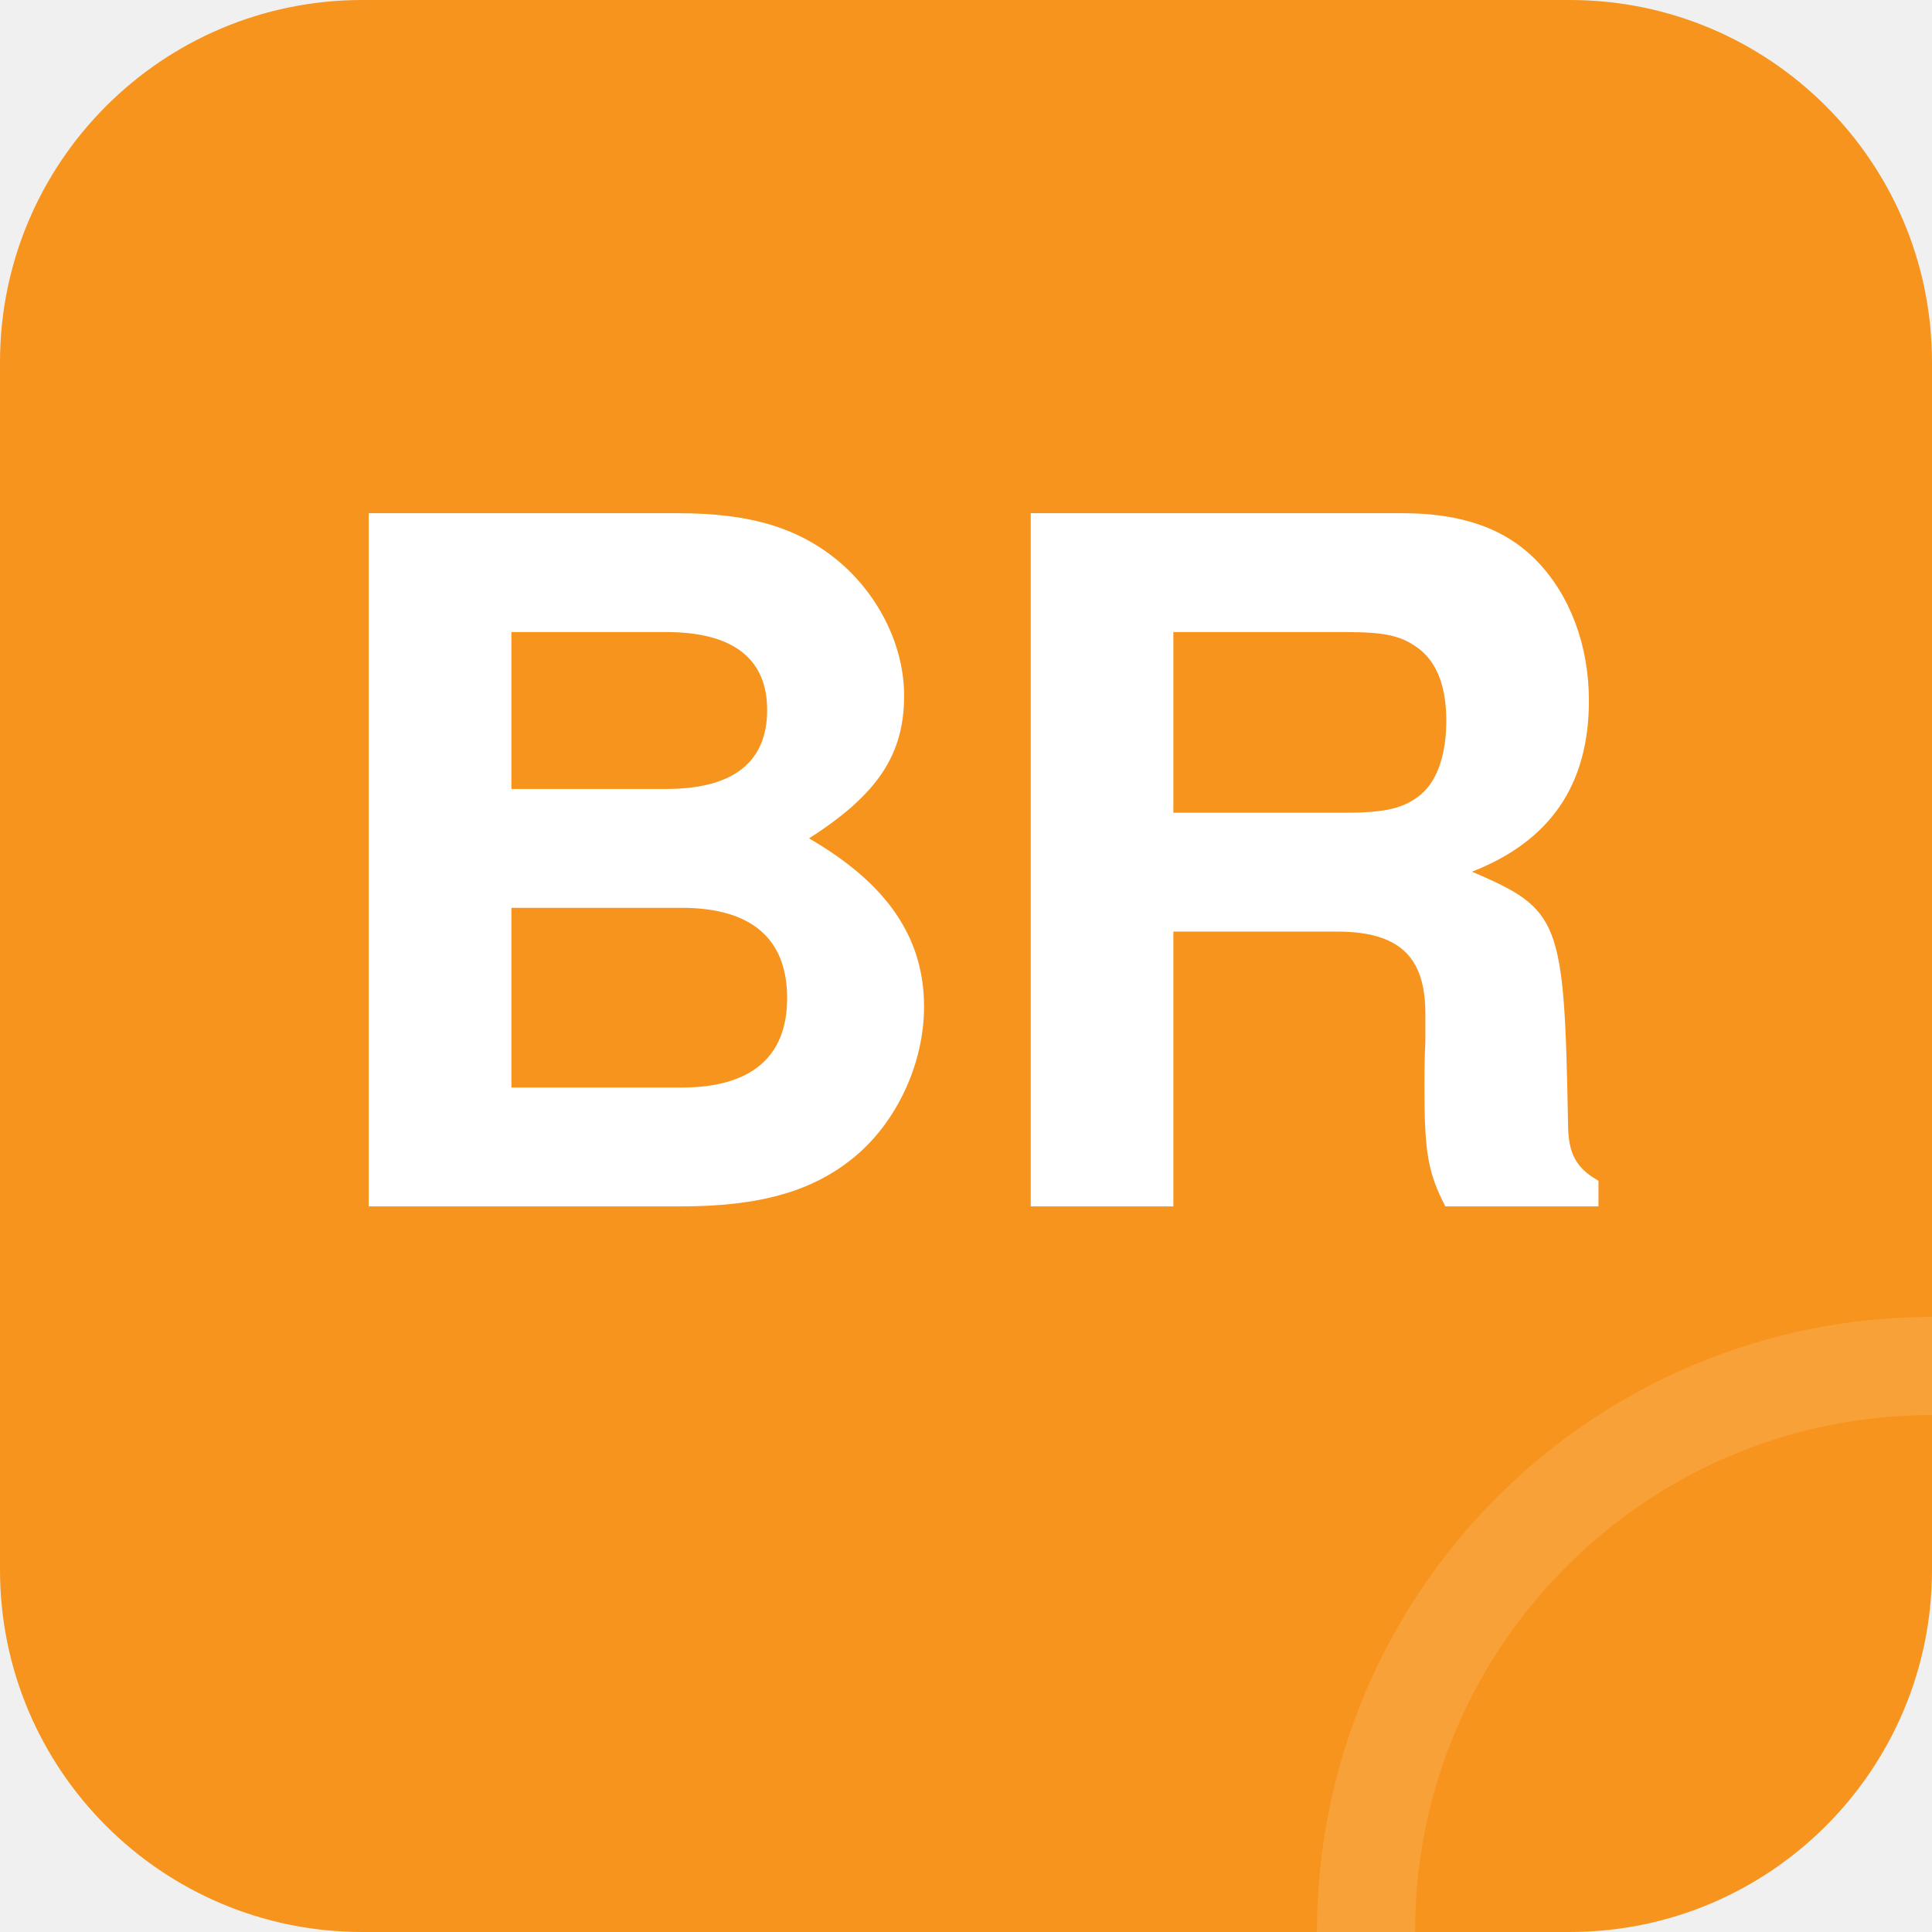
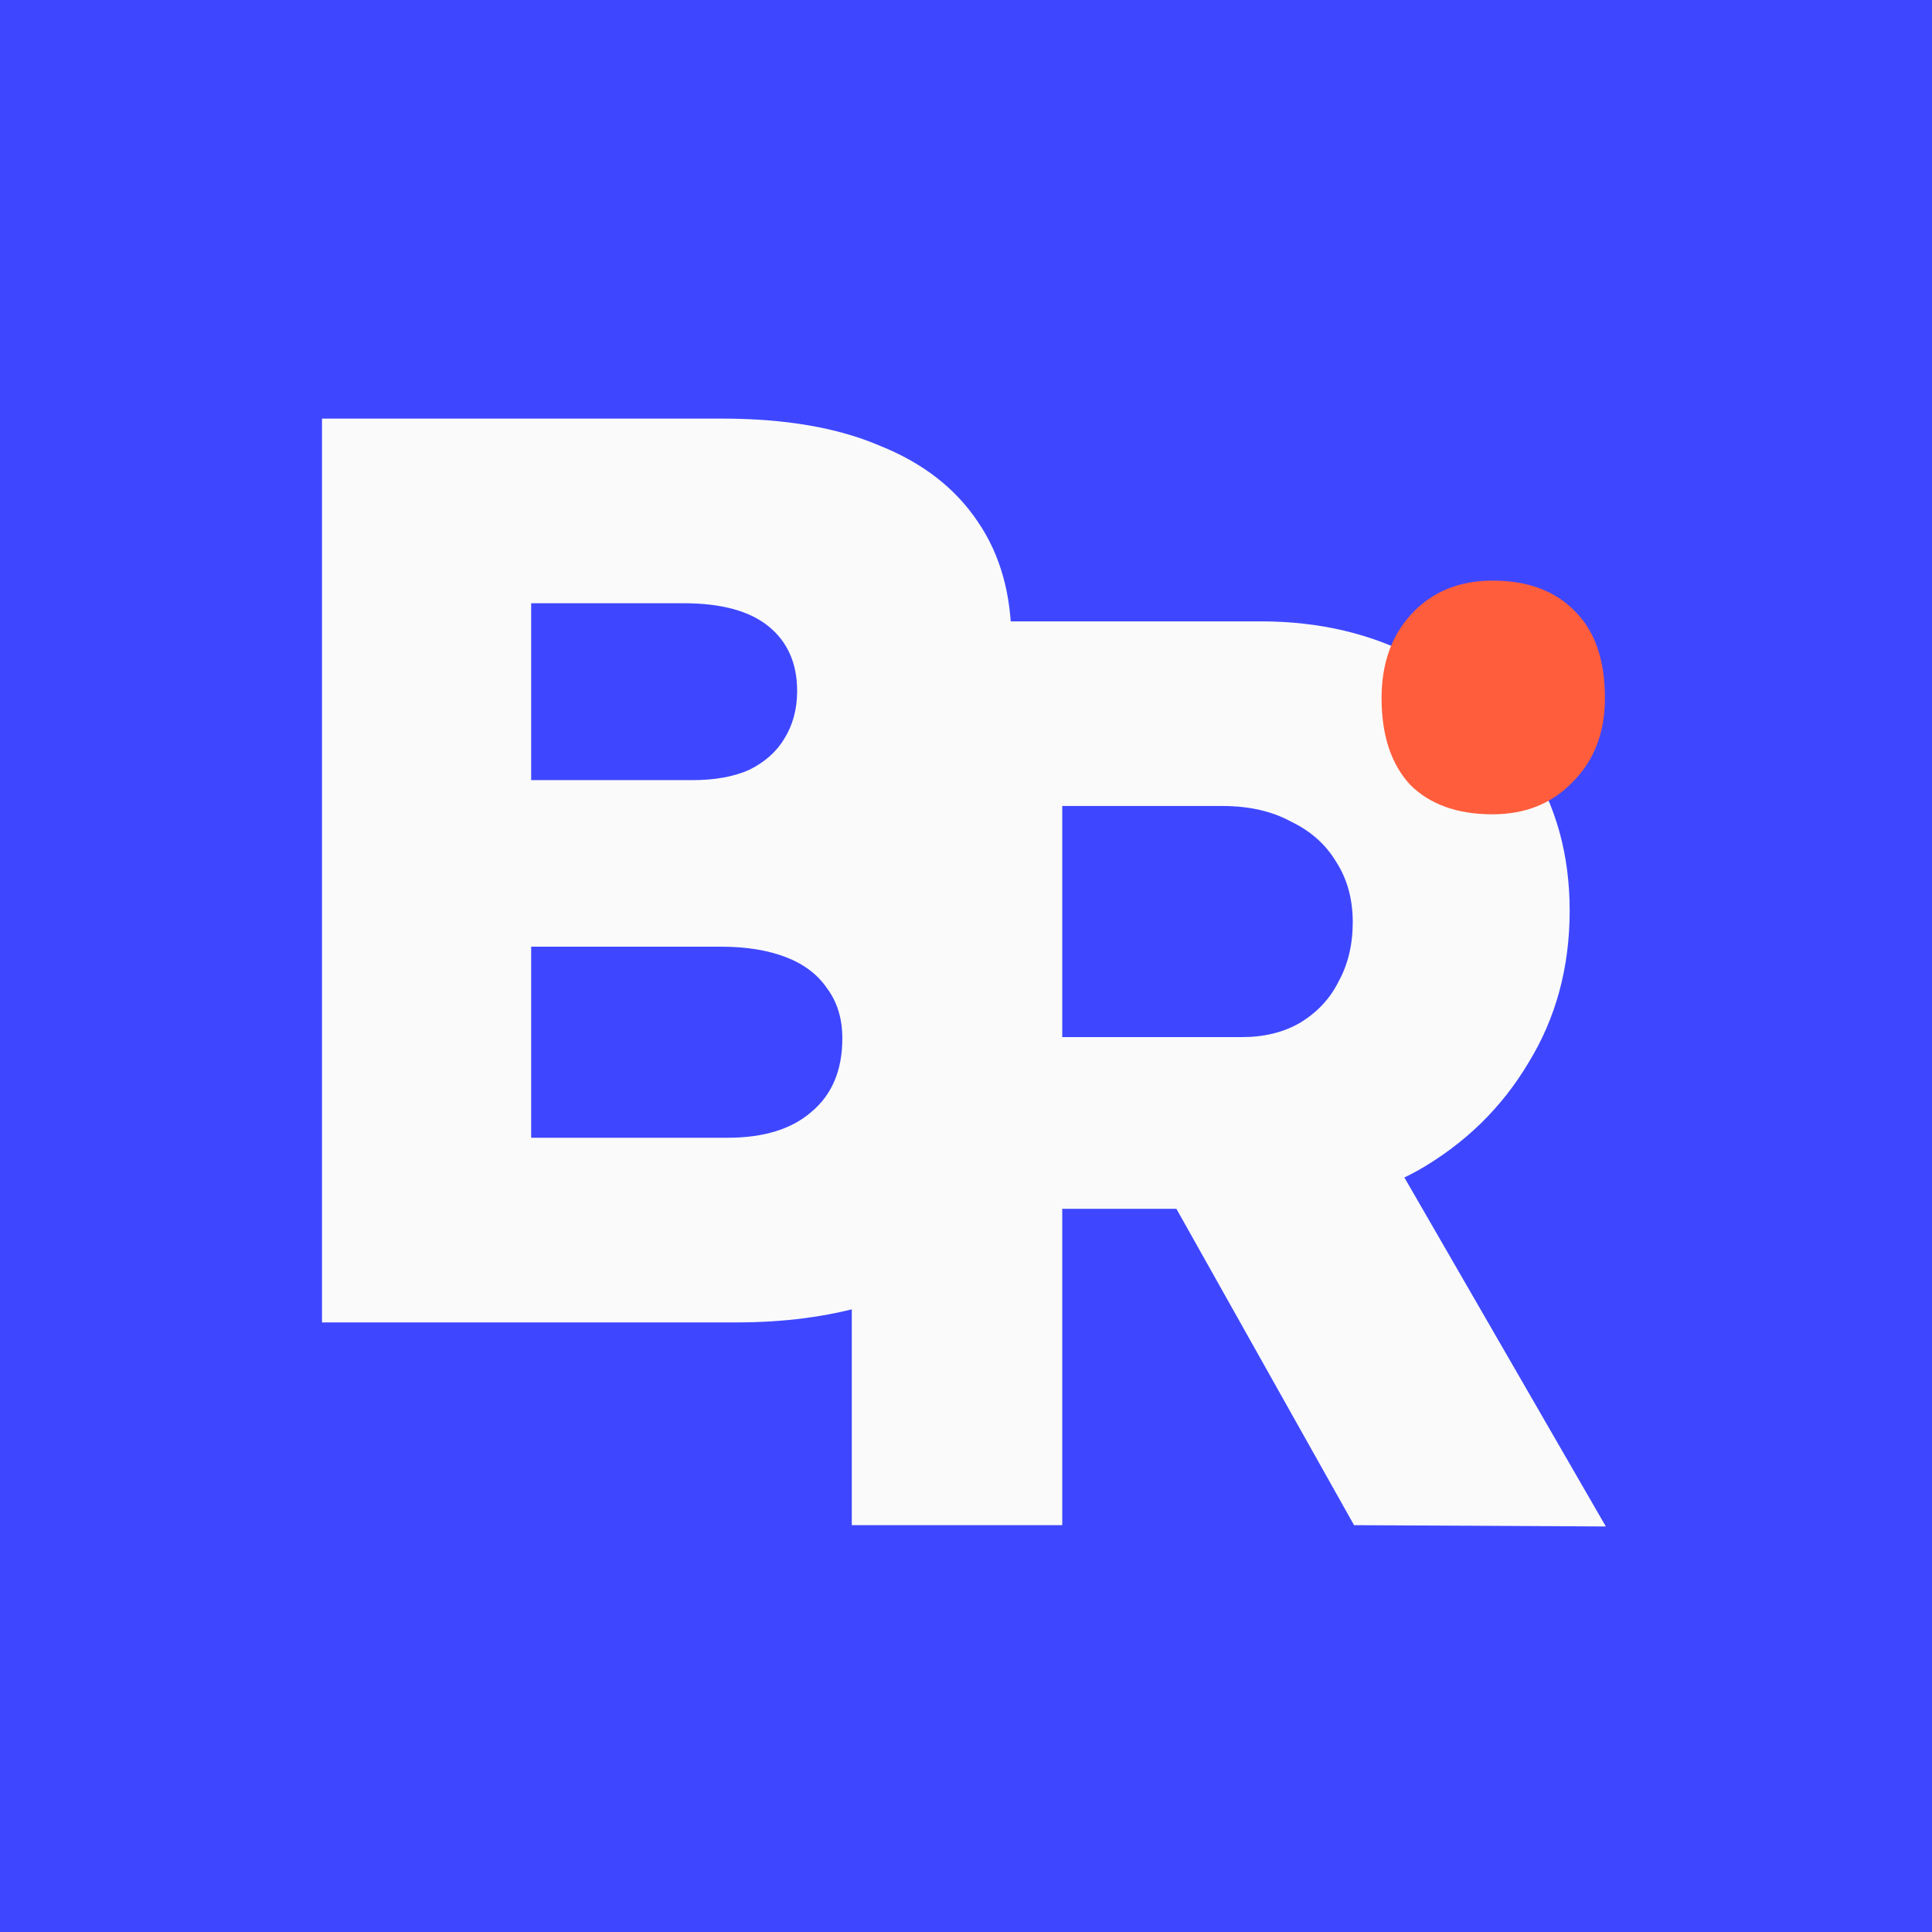
- <svg xmlns="http://www.w3.org/2000/svg" viewBox="0 0 512 512" role="img" aria-label="Brand Rise">
-   <rect width="512" height="512" rx="96" fill="#F7941E" />
-   <circle cx="512" cy="512" r="150" fill="none" stroke="#ffffff" stroke-opacity="0.12" stroke-width="26" />
-   <text x="256" y="262" text-anchor="middle" dominant-baseline="central" font-family="'Helvetica Neue', Helvetica, Arial, sans-serif" font-size="252" font-weight="700" letter-spacing="-6" fill="#ffffff">BR</text>
+ <svg xmlns="http://www.w3.org/2000/svg" width="120" height="120" viewBox="0 0 120 120" fill="none">
+   <rect width="120" height="120" fill="#3E47FF" />
+   <path d="M52.906 94.731V38.594H78.329C81.964 38.594 85.225 39.369 88.112 40.919C90.999 42.47 93.272 44.608 94.929 47.335C96.64 50.008 97.495 53.083 97.495 56.558C97.495 60.086 96.64 63.241 94.929 66.021C93.272 68.801 90.999 71.02 88.112 72.677C85.225 74.281 81.964 75.083 78.329 75.083H65.978V94.731H52.906ZM84.103 94.731L69.828 69.309L83.862 67.304L99.741 94.811L84.103 94.731ZM65.978 64.417H77.126C78.516 64.417 79.719 64.123 80.734 63.535C81.804 62.893 82.606 62.038 83.14 60.968C83.728 59.899 84.022 58.669 84.022 57.279C84.022 55.836 83.675 54.58 82.98 53.51C82.338 52.441 81.403 51.612 80.173 51.024C78.997 50.383 77.58 50.062 75.923 50.062H65.978V64.417Z" fill="#FAFAFA" />
+   <path d="M20 82.137V26H44.861C48.764 26 52.025 26.561 54.645 27.684C57.318 28.753 59.35 30.331 60.74 32.416C62.13 34.447 62.825 36.933 62.825 39.874C62.825 43.028 62.023 45.675 60.419 47.813C58.868 49.952 56.623 51.449 53.682 52.304L53.602 50.62C56.008 51.208 58.12 52.197 59.938 53.587C61.809 54.924 63.252 56.581 64.268 58.56C65.284 60.484 65.792 62.676 65.792 65.136C65.792 67.969 65.284 70.456 64.268 72.594C63.306 74.733 61.916 76.524 60.098 77.967C58.334 79.357 56.222 80.4 53.763 81.095C51.357 81.79 48.684 82.137 45.743 82.137H20ZM32.992 70.669H45.182C47.427 70.669 49.165 70.135 50.394 69.065C51.678 67.996 52.319 66.472 52.319 64.494C52.319 63.264 51.998 62.222 51.357 61.367C50.769 60.511 49.913 59.87 48.791 59.442C47.668 59.014 46.331 58.8 44.781 58.8H32.992V70.669ZM32.992 48.455H43.016C44.406 48.455 45.583 48.241 46.545 47.813C47.507 47.332 48.229 46.691 48.71 45.889C49.245 45.033 49.512 44.044 49.512 42.921C49.512 41.211 48.924 39.874 47.748 38.912C46.572 37.949 44.807 37.468 42.455 37.468H32.992V48.455Z" fill="#FAFAFA" />
+   <path d="M92.709 50.578C90.517 50.578 88.806 49.963 87.577 48.733C86.401 47.45 85.812 45.659 85.812 43.36C85.812 41.222 86.427 39.484 87.657 38.148C88.94 36.758 90.624 36.062 92.709 36.062C94.901 36.062 96.612 36.704 97.842 37.987C99.072 39.217 99.686 41.008 99.686 43.36C99.686 45.499 99.018 47.236 97.681 48.573C96.398 49.91 94.741 50.578 92.709 50.578Z" fill="#FF5D3C" />
</svg>
